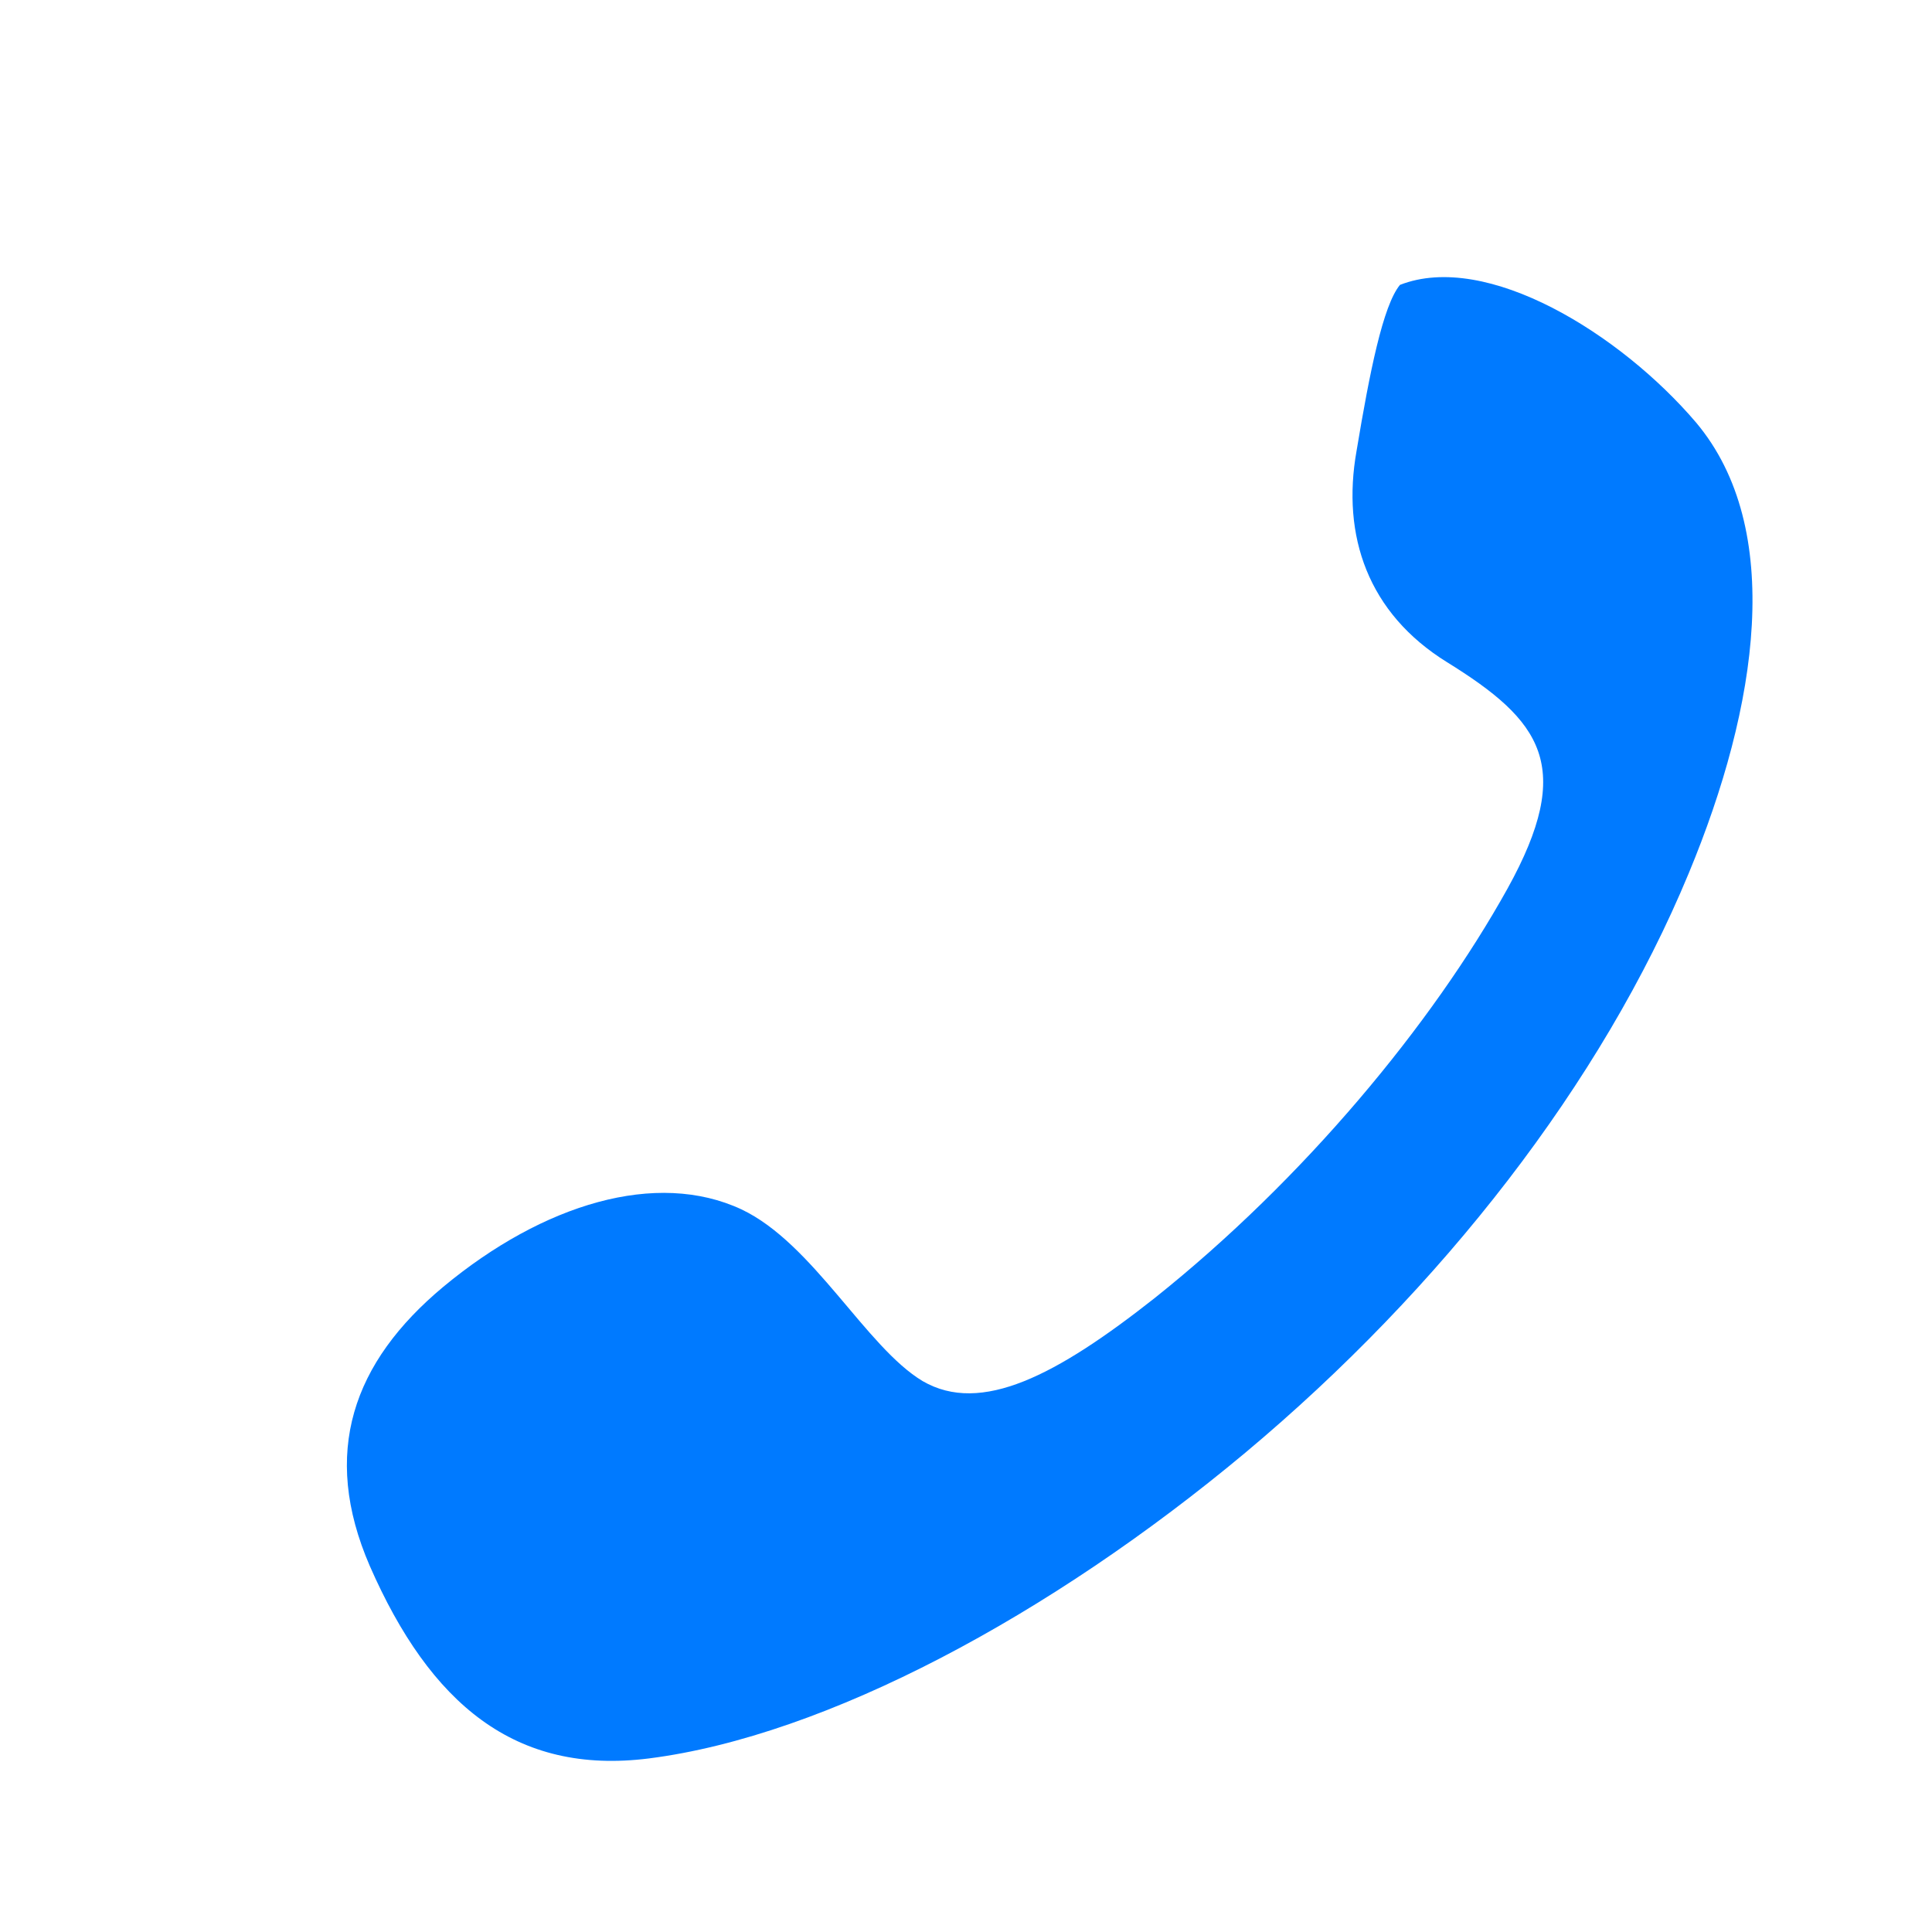
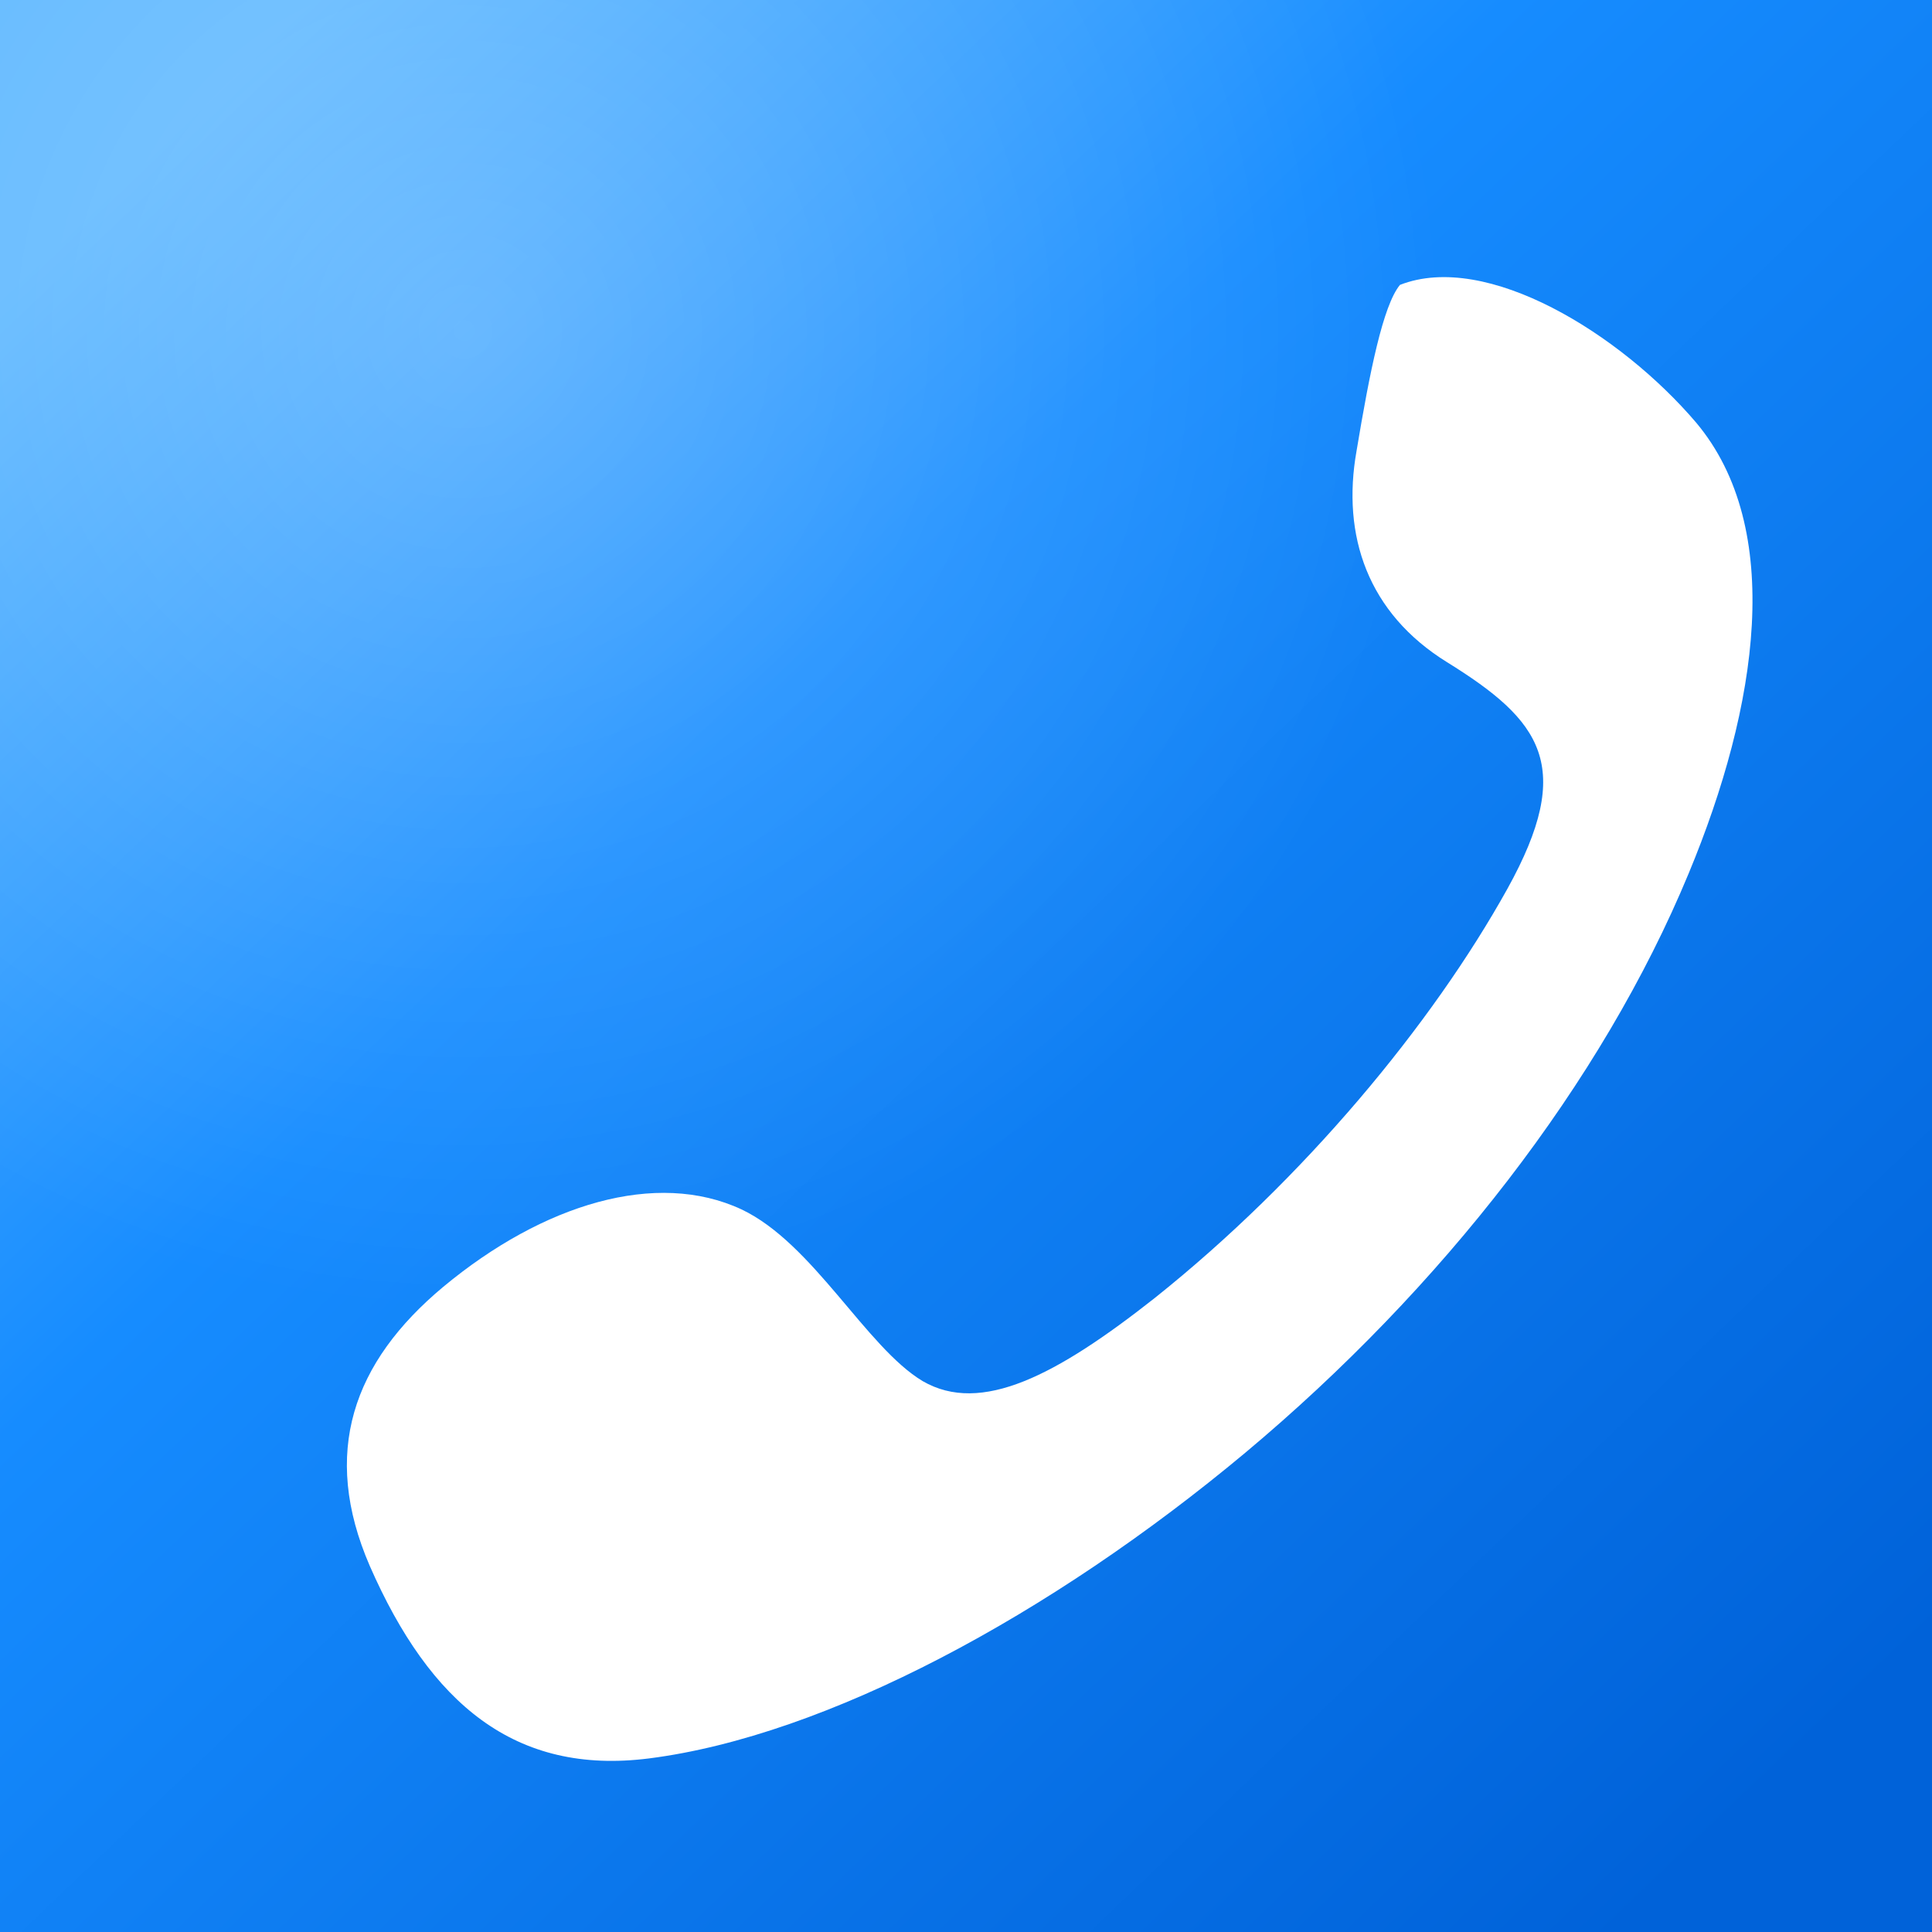
<svg xmlns="http://www.w3.org/2000/svg" width="1024" height="1024" viewBox="0 0 1024 1024">
-   <rect width="1024" height="1024" fill="#FFFFFF" />
-   <path fill="#007AFF" d="M742 151C788 133 859 177 899 224C946 280 932 374 895 463C849 574 764 683 660 770C557 856 438 920 344 932C273 941 228 903 196 830C170 770 187 722 235 682C288 638 348 620 393 641C431 659 459 714 489 732C520 750 560 729 612 688C691 625 759 543 799 471C835 406 817 382 767 351C725 325 711 284 719 239C726 197 733 162 742 151Z" />
+   <defs>
+     <linearGradient id="background" x1="90" y1="70" x2="934" y2="954" gradientUnits="userSpaceOnUse">
+       <stop offset="0" stop-color="#5CB7FF" />
+       <stop offset="0.36" stop-color="#168CFF" />
+       <stop offset="1" stop-color="#0062D9" />
+     </linearGradient>
+     <radialGradient id="highlight" cx="0" cy="0" r="1" gradientTransform="translate(242 178) rotate(42) scale(520)" gradientUnits="userSpaceOnUse">
+       <stop offset="0" stop-color="#FFFFFF" stop-opacity="0.22" />
+       <stop offset="1" stop-color="#FFFFFF" stop-opacity="0" />
+     </radialGradient>
+   </defs>
+   <rect width="1024" height="1024" fill="url(#background)" />
+   <rect width="1024" height="1024" fill="url(#highlight)" />
+   <path fill="#FFFFFF" d="M742 151C788 133 859 177 899 224C946 280 932 374 895 463C849 574 764 683 660 770C557 856 438 920 344 932C273 941 228 903 196 830C170 770 187 722 235 682C288 638 348 620 393 641C431 659 459 714 489 732C520 750 560 729 612 688C691 625 759 543 799 471C835 406 817 382 767 351C725 325 711 284 719 239C726 197 733 162 742 151Z" />
</svg>
